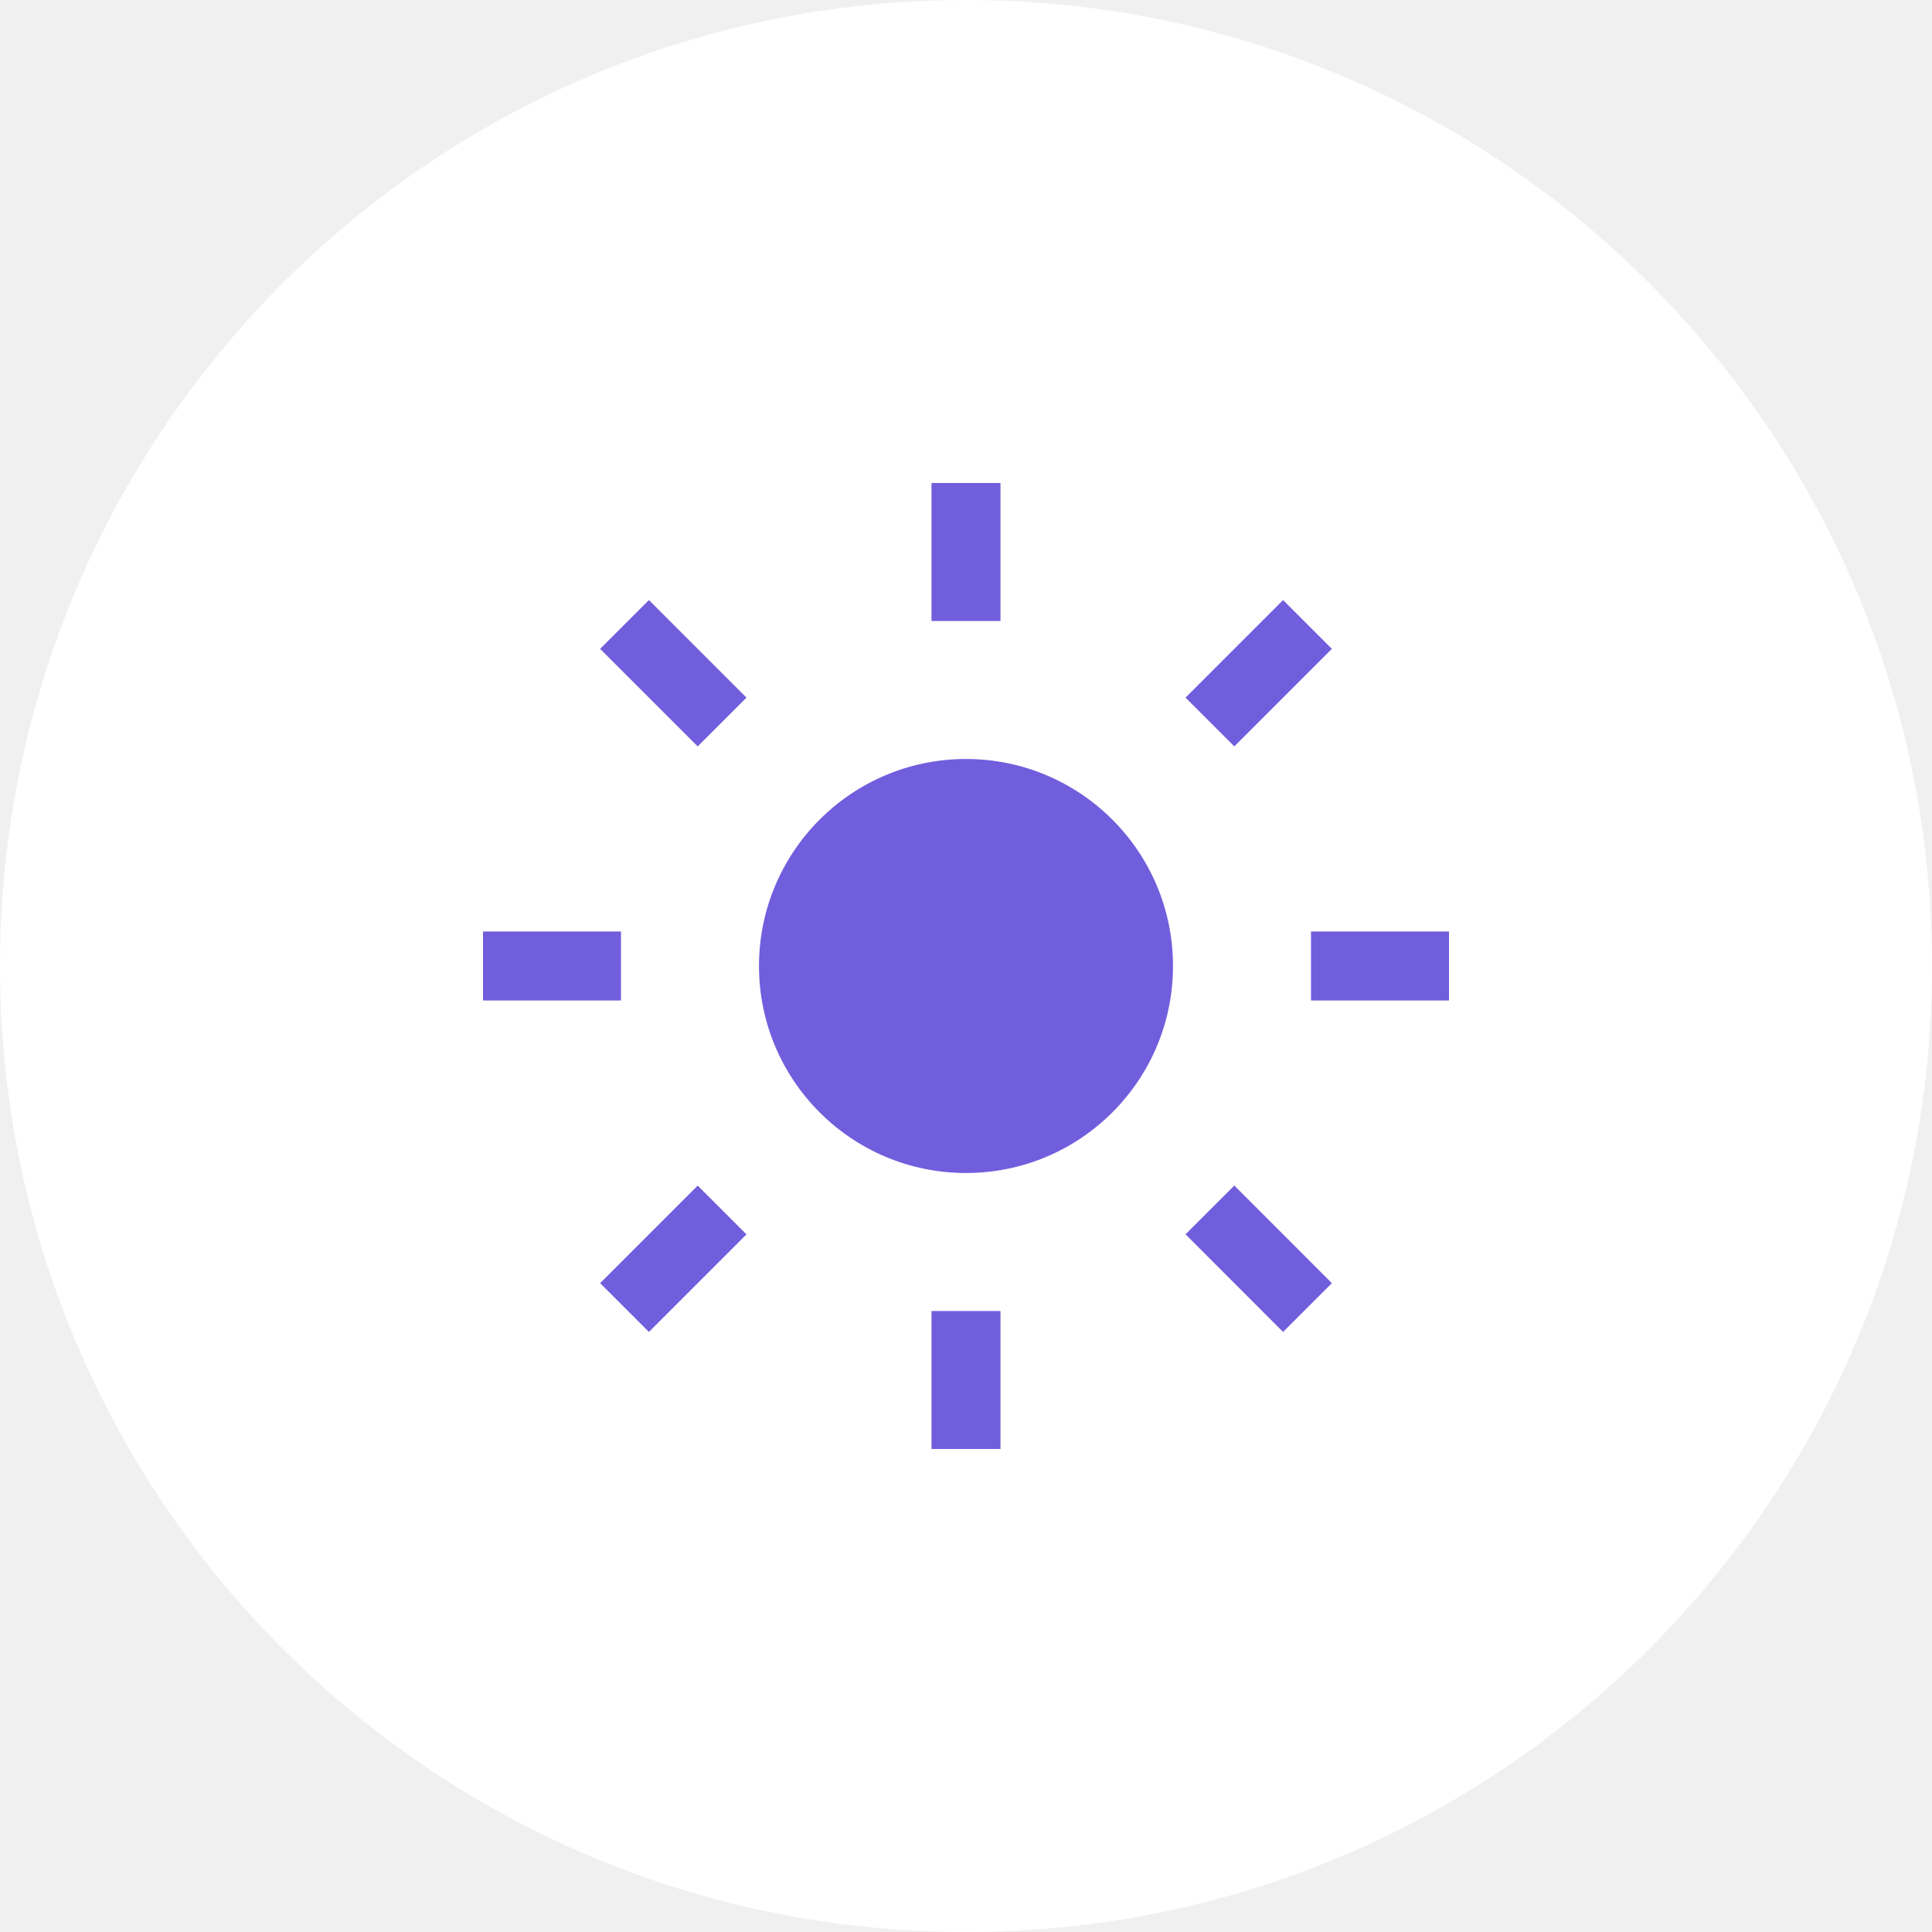
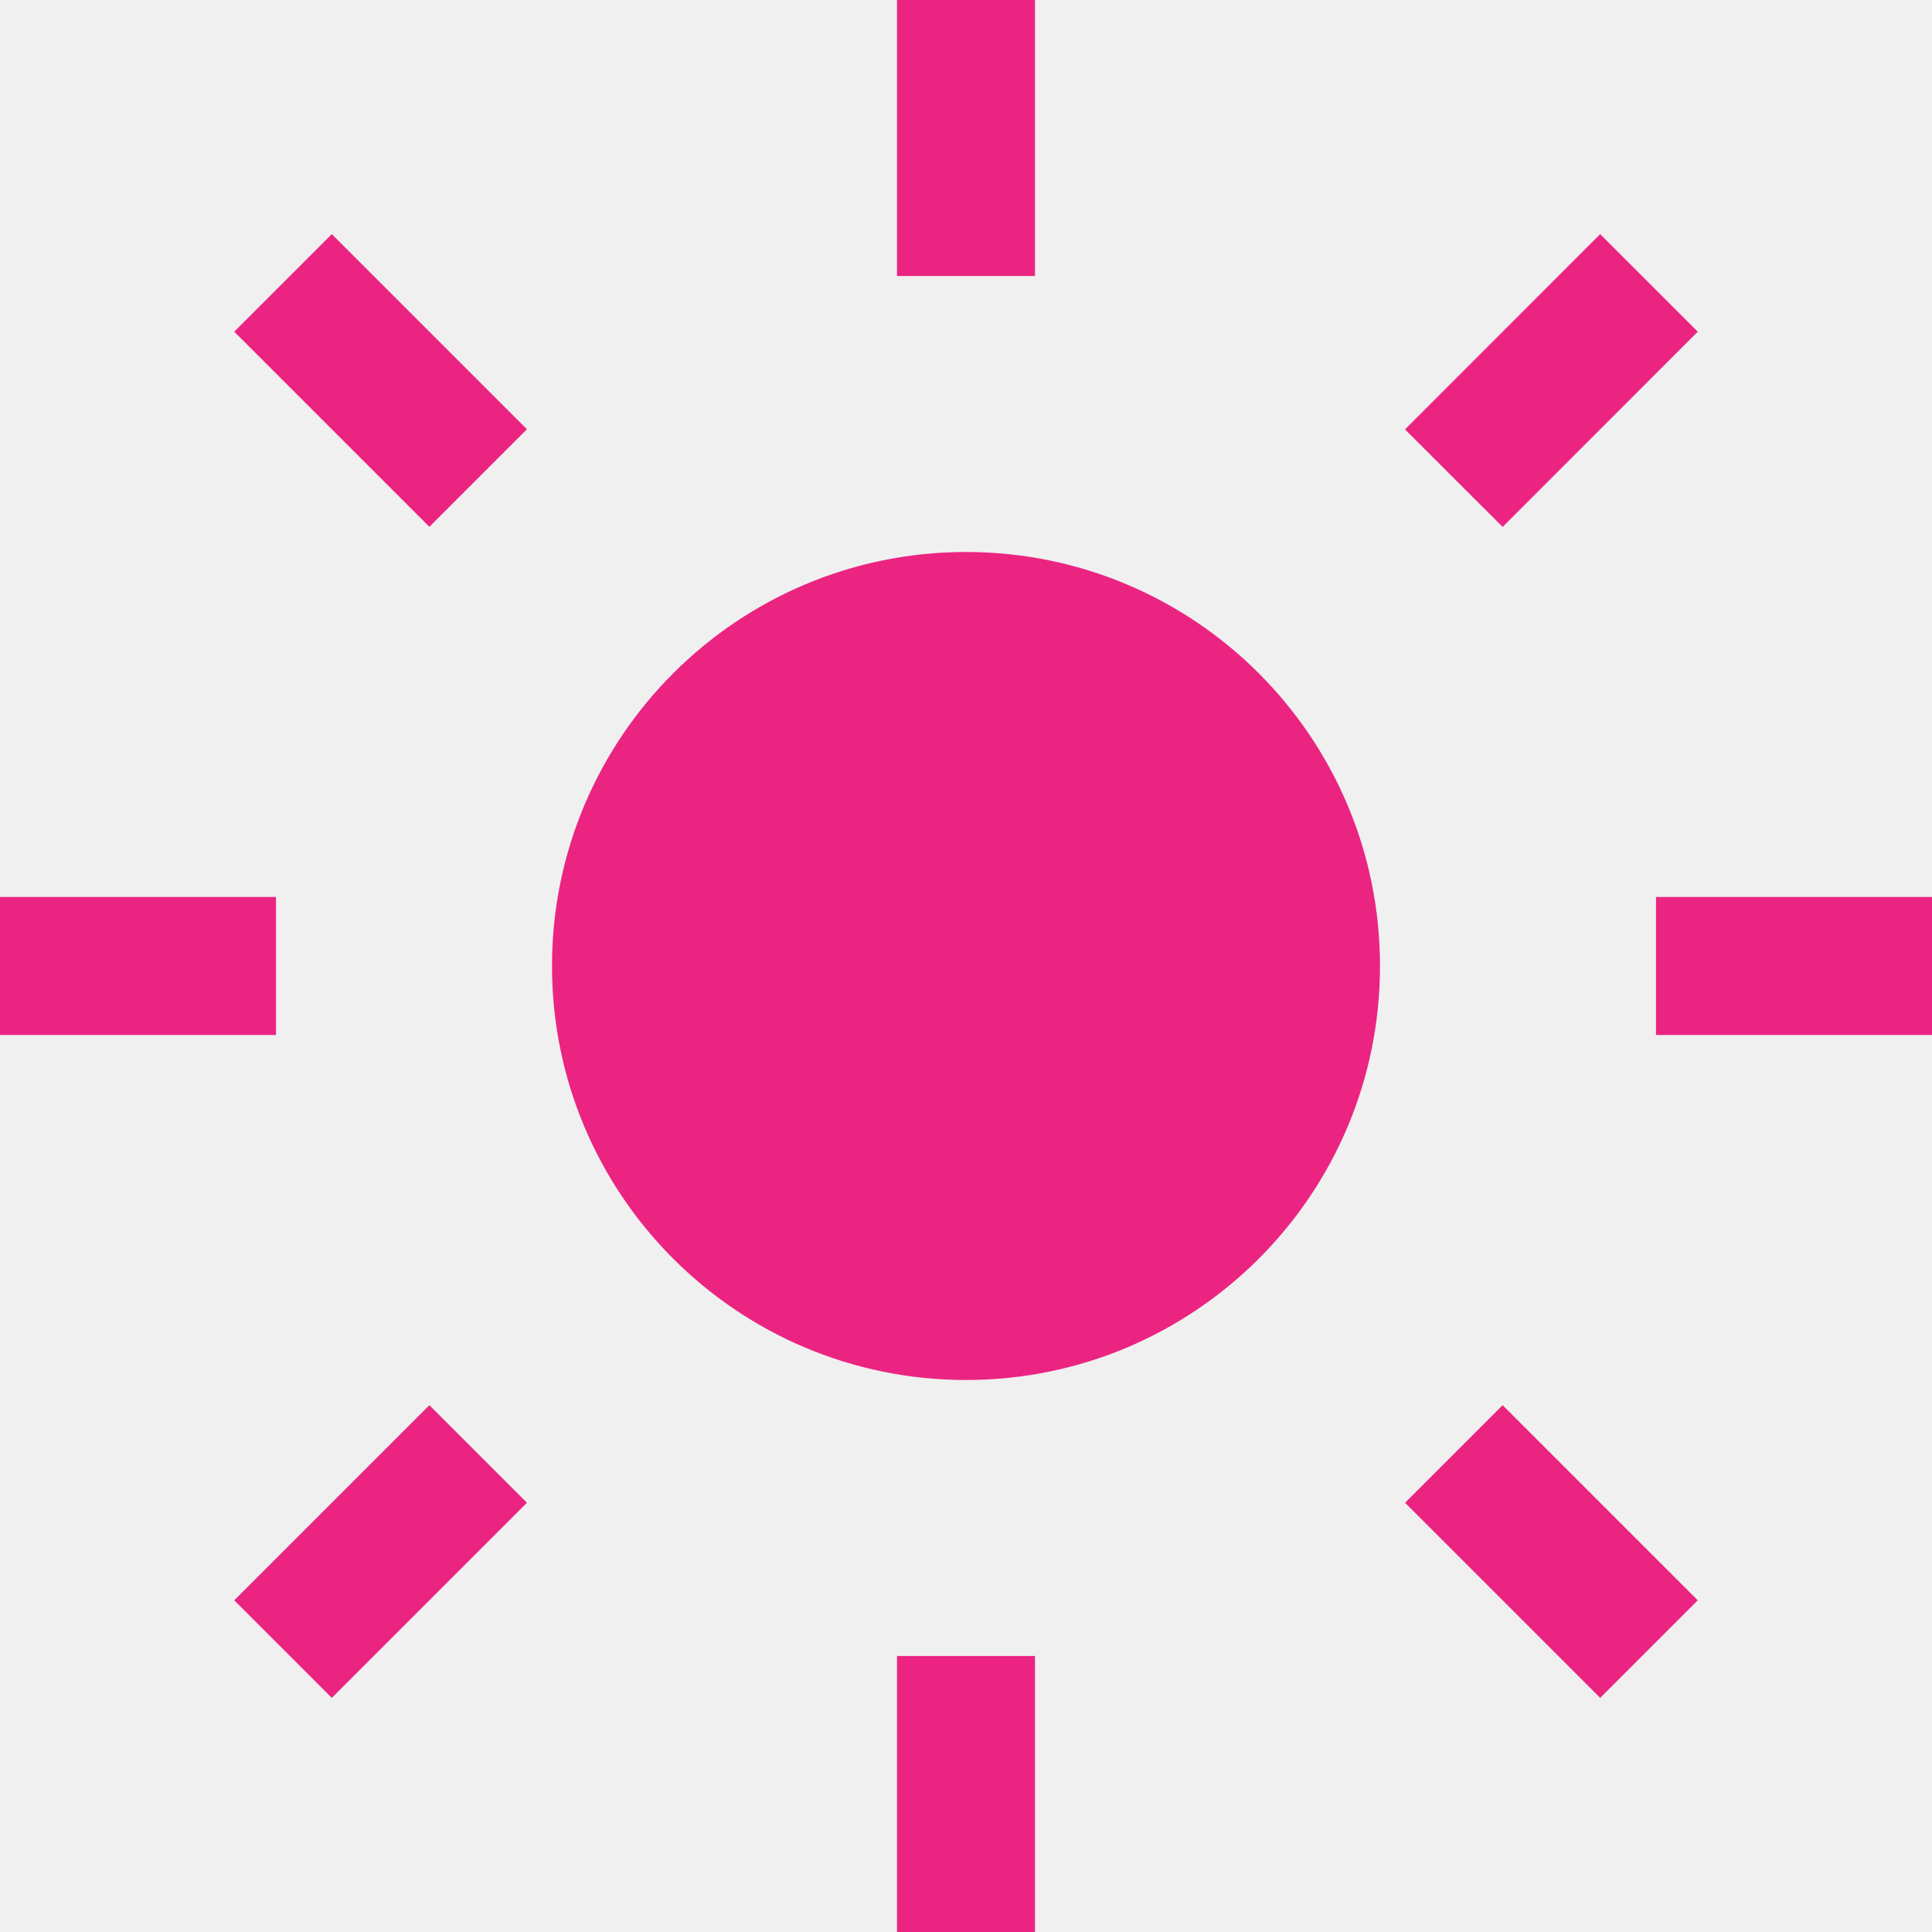
- <svg xmlns="http://www.w3.org/2000/svg" width="28" height="28" viewBox="0 0 28 28" fill="none">
-   <rect width="28" height="28" rx="14" fill="white" />
-   <circle cx="14" cy="14" r="3" fill="#715EDD" />
-   <path d="M21 14H19" stroke="#715EDD" />
-   <path d="M9 14H7" stroke="#715EDD" />
-   <path d="M14 21L14 19" stroke="#715EDD" />
-   <path d="M14 9L14 7" stroke="#715EDD" />
-   <path d="M18.949 9.05L17.535 10.464" stroke="#715EDD" />
-   <path d="M10.465 17.536L9.051 18.95" stroke="#715EDD" />
-   <path d="M18.949 18.95L17.535 17.535" stroke="#715EDD" />
-   <path d="M10.465 10.464L9.051 9.05" stroke="#715EDD" />
+ <svg xmlns="http://www.w3.org/2000/svg" width="14" height="14" viewBox="0 0 14 14" fill="none">
+   <circle cx="7" cy="7" r="3" fill="#EB2482" />
+   <path d="M14 7H12" stroke="#EB2482" />
+   <path d="M2 7H-2.98023e-08" stroke="#EB2482" />
+   <path d="M7 14L7 12" stroke="#EB2482" />
+   <path d="M7 2L7 -2.98023e-08" stroke="#EB2482" />
+   <path d="M11.949 2.05L10.535 3.465" stroke="#EB2482" />
+   <path d="M3.465 10.536L2.051 11.95" stroke="#EB2482" />
+   <path d="M11.949 11.95L10.535 10.536" stroke="#EB2482" />
+   <path d="M3.465 3.464L2.051 2.05" stroke="#EB2482" />
</svg>
